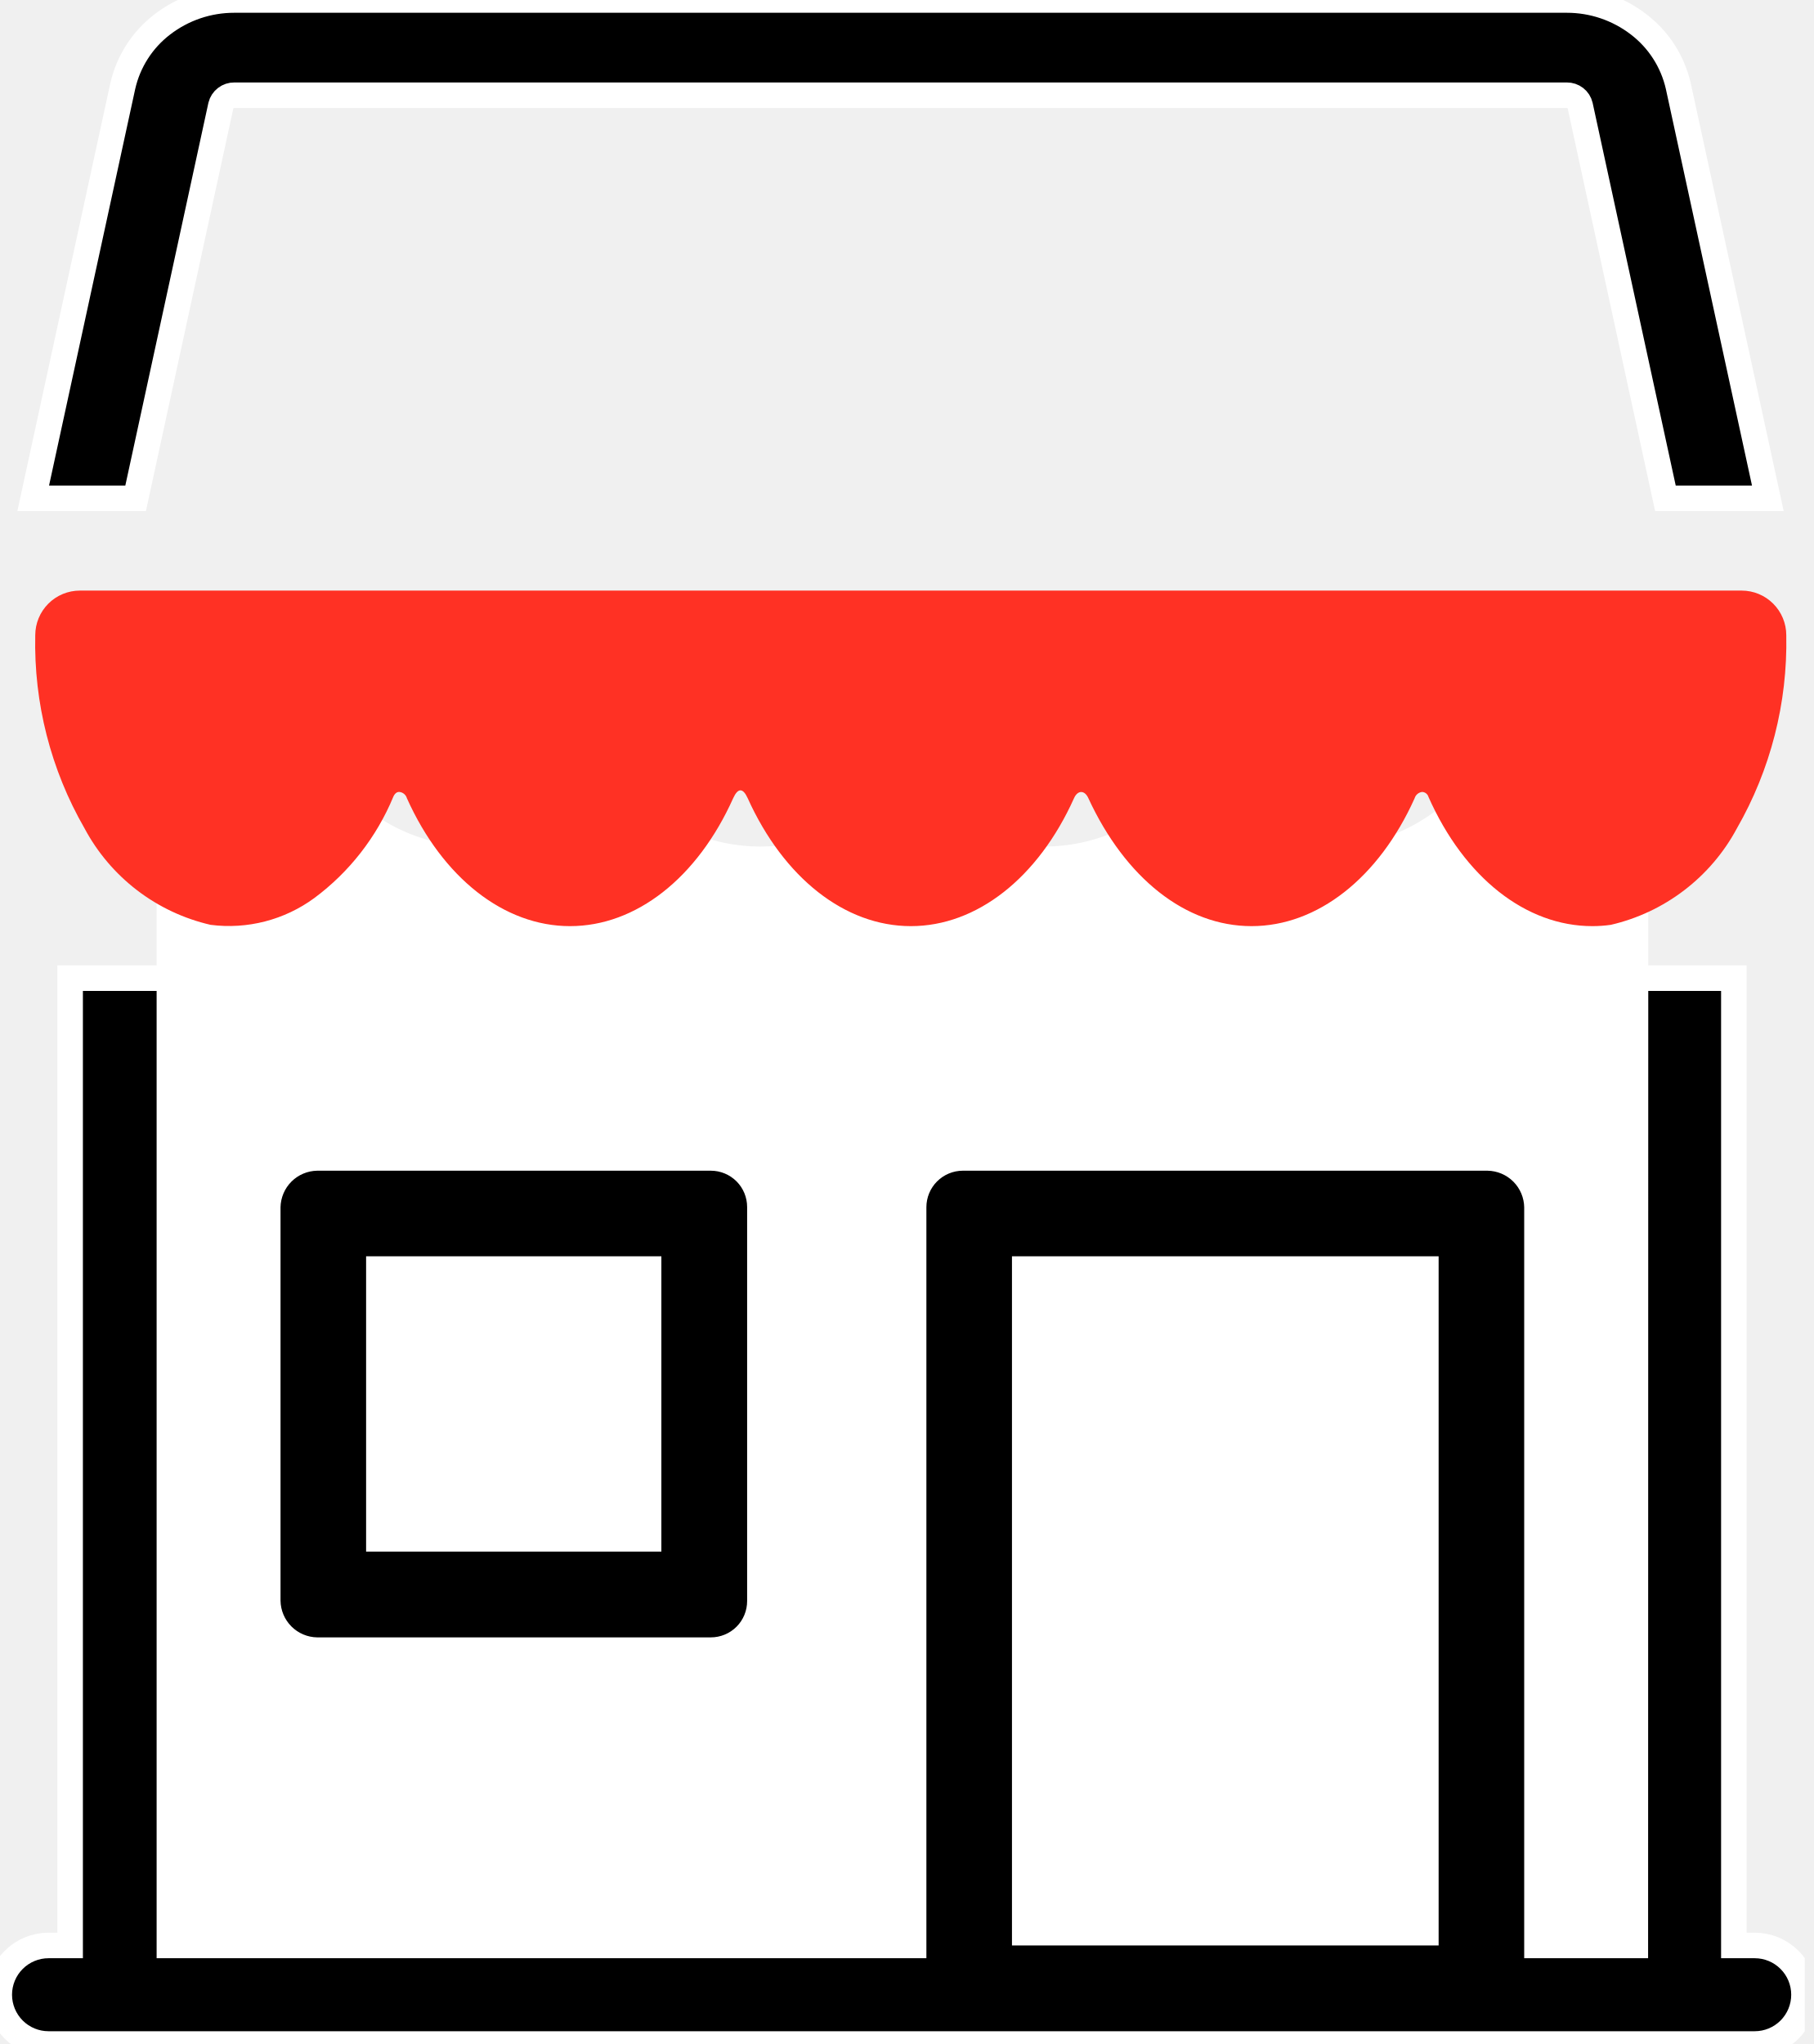
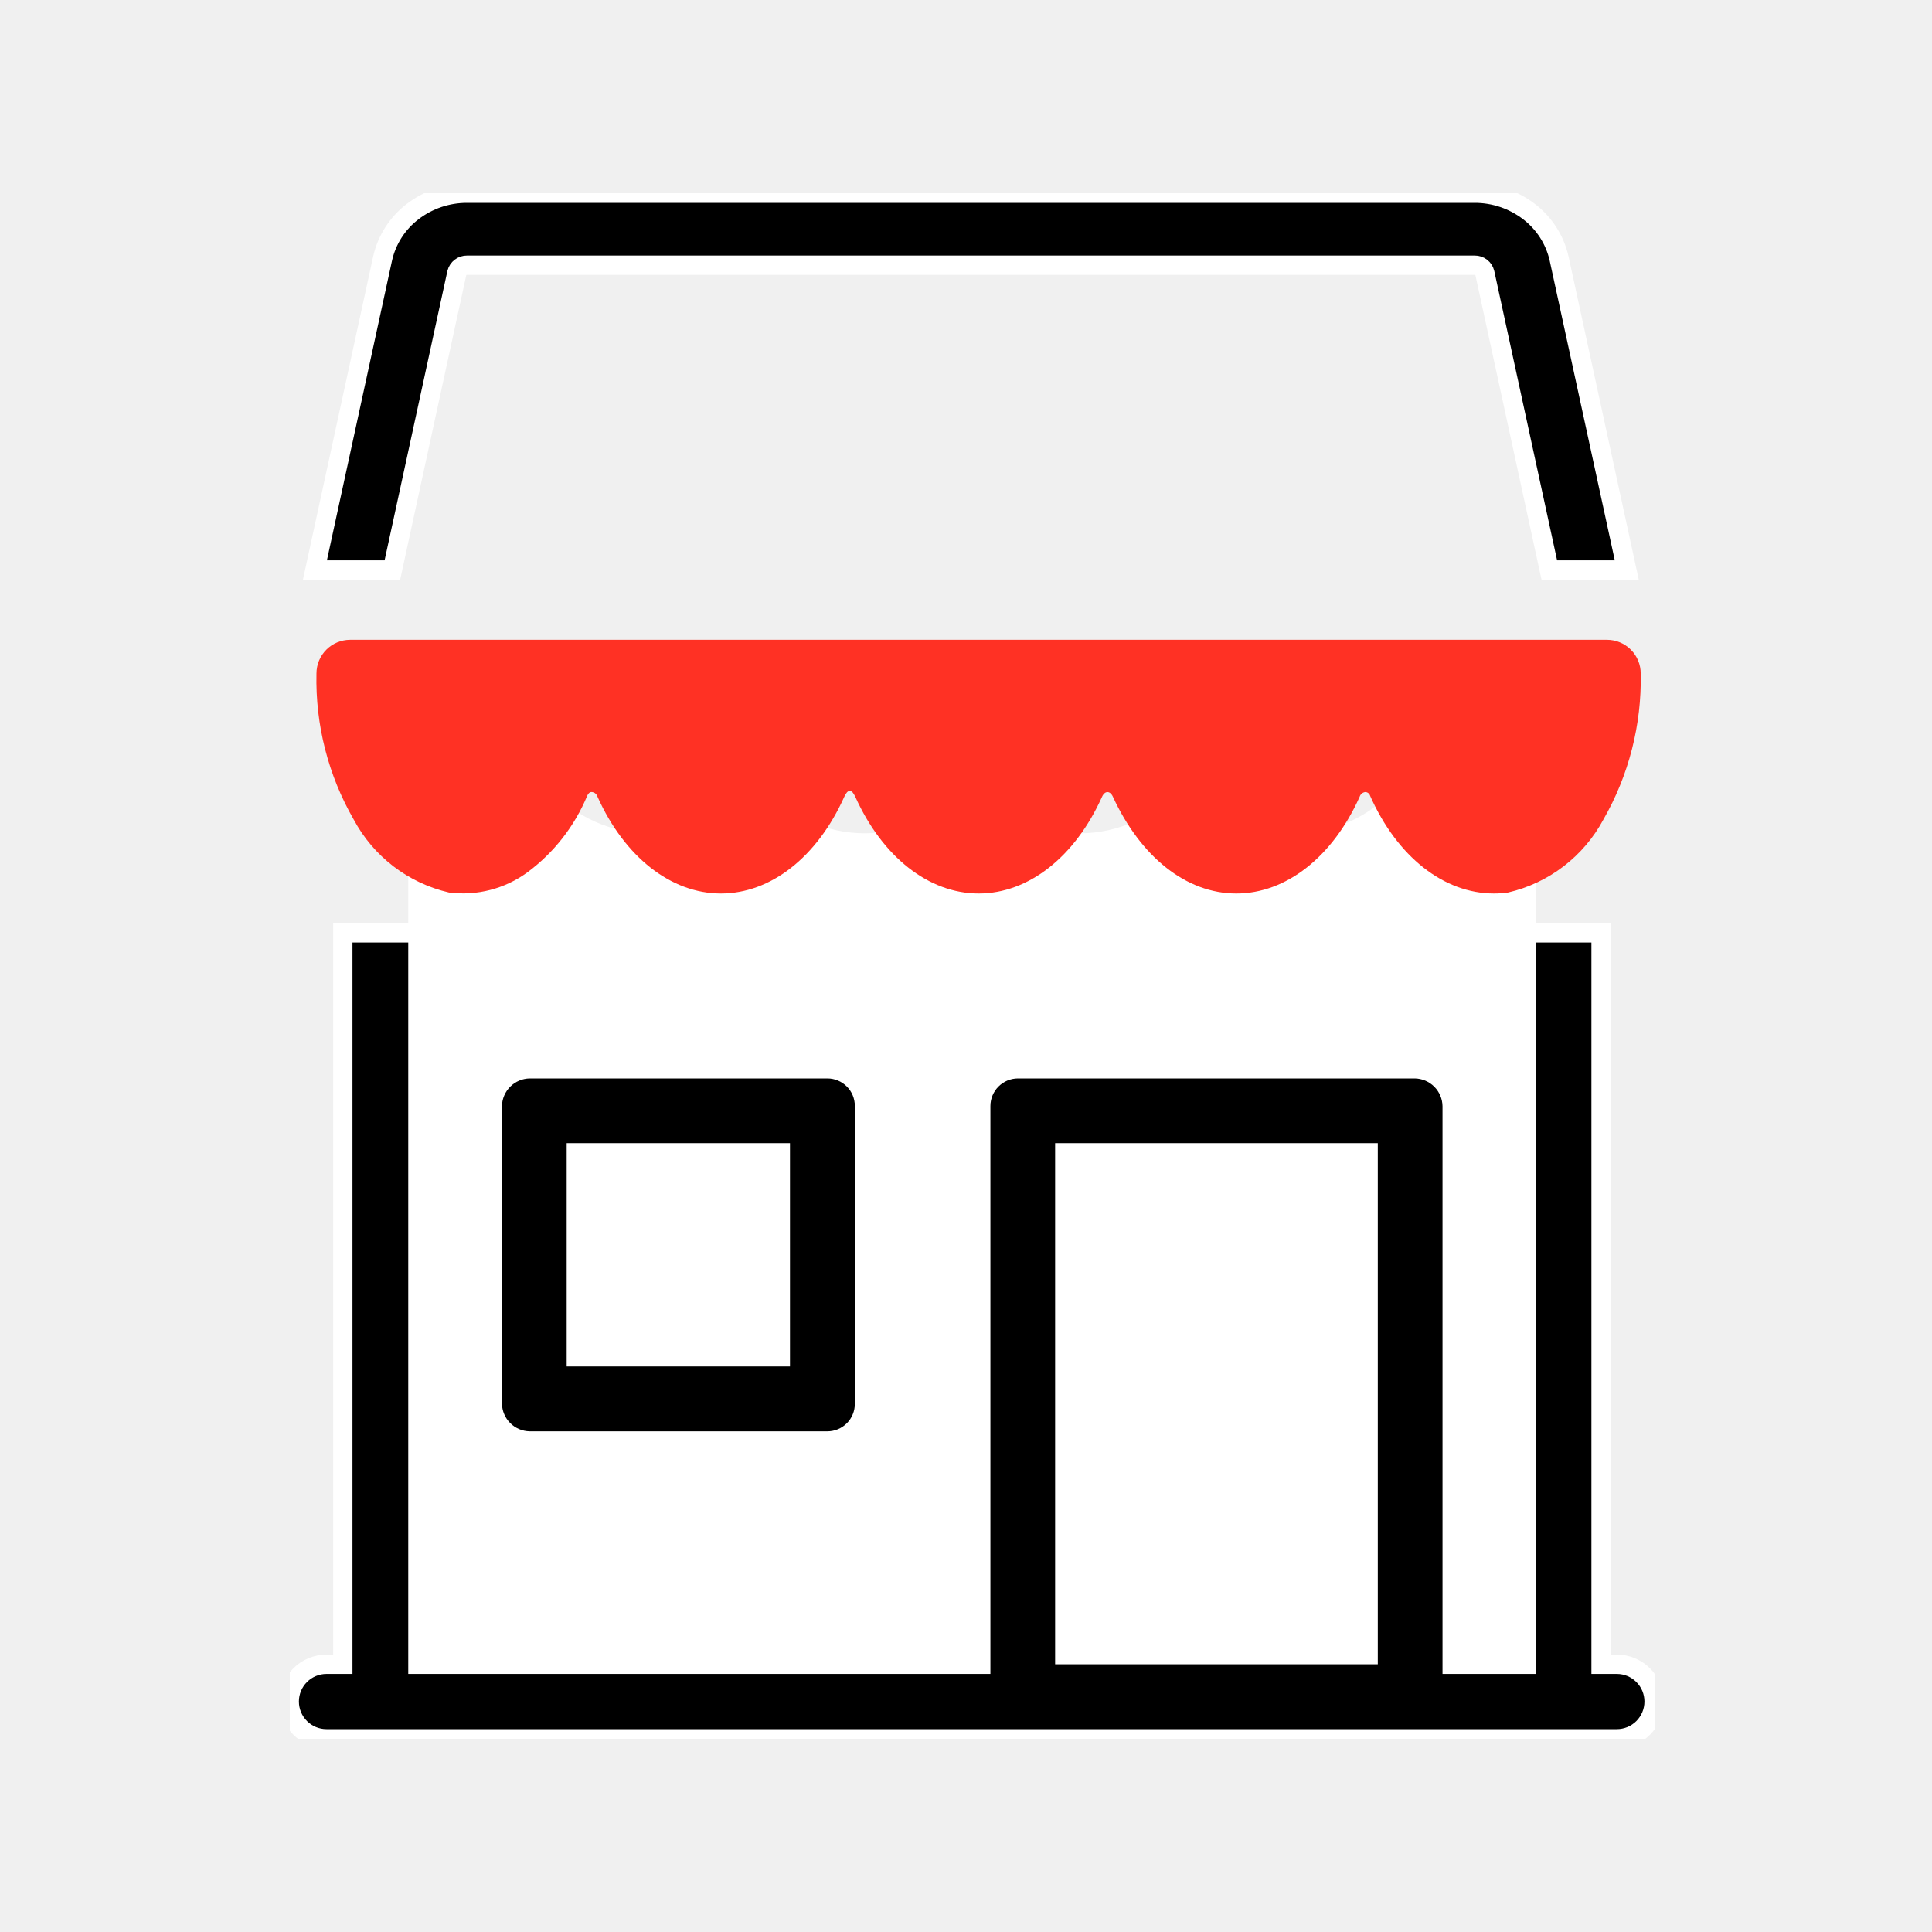
- <svg xmlns="http://www.w3.org/2000/svg" width="71" height="80" viewBox="0 0 71 80" fill="none">
-   <g clip-path="url(#clip0_2743_25257)">
-     <path d="M68.717 76.143H67.871V38.284H2.745V76.143H1.899C1.388 76.143 0.897 76.346 0.536 76.708C0.174 77.069 -0.029 77.56 -0.029 78.071C-0.029 78.583 0.174 79.073 0.536 79.435C0.897 79.797 1.388 80 1.899 80H68.688C69.199 80 69.69 79.797 70.051 79.435C70.413 79.073 70.616 78.583 70.616 78.071C70.616 77.56 70.413 77.069 70.051 76.708C69.69 76.346 69.199 76.143 68.688 76.143H68.717Z" fill="black" stroke="white" />
-     <path d="M56.314 49.17H39.613V76.143H56.314V49.17Z" fill="white" />
-     <path d="M64.014 76.143H60.164V47.249C60.157 46.74 59.951 46.253 59.591 45.893C59.231 45.533 58.745 45.328 58.235 45.32H37.685C37.174 45.322 36.686 45.526 36.325 45.888C35.965 46.249 35.763 46.739 35.763 47.249V76.143H6.631V33.683H7.505C8.56 33.675 9.6 33.442 10.557 32.998C11.514 32.554 12.365 31.911 13.053 31.112C13.749 31.904 14.606 32.539 15.567 32.974C16.528 33.408 17.571 33.633 18.625 33.633C19.68 33.633 20.723 33.408 21.684 32.974C22.645 32.539 23.502 31.904 24.198 31.112C24.893 31.904 25.748 32.538 26.707 32.973C27.666 33.407 28.707 33.632 29.76 33.632C30.814 33.632 31.855 33.407 32.814 32.973C33.773 32.538 34.628 31.904 35.322 31.112C36.017 31.904 36.872 32.538 37.831 32.973C38.791 33.407 39.831 33.632 40.885 33.632C41.938 33.632 42.979 33.407 43.938 32.973C44.897 32.538 45.752 31.904 46.447 31.112C47.144 31.904 48.001 32.539 48.963 32.974C49.925 33.409 50.968 33.634 52.023 33.634C53.078 33.634 54.122 33.409 55.083 32.974C56.045 32.539 56.903 31.904 57.6 31.112C58.286 31.912 59.137 32.556 60.094 33C61.051 33.444 62.092 33.677 63.147 33.683H64.021L64.014 76.143Z" fill="white" stroke="white" />
-     <path d="M27.825 45.32H12.41C11.902 45.328 11.417 45.532 11.057 45.891C10.697 46.249 10.491 46.734 10.481 47.242V62.656C10.489 63.166 10.694 63.652 11.055 64.012C11.415 64.372 11.901 64.578 12.41 64.585H27.825C28.078 64.585 28.328 64.535 28.562 64.438C28.796 64.341 29.008 64.199 29.186 64.02C29.365 63.841 29.506 63.628 29.602 63.394C29.698 63.16 29.747 62.909 29.746 62.656V47.242C29.746 46.732 29.544 46.243 29.184 45.883C28.823 45.523 28.335 45.32 27.825 45.32Z" fill="black" stroke="white" />
-     <path d="M25.889 49.17H14.331V60.728H25.889V49.17Z" fill="white" />
-     <path d="M3.128 23.115C2.664 23.115 2.219 23.299 1.892 23.627C1.564 23.955 1.38 24.4 1.38 24.863C1.32 27.511 1.987 30.124 3.308 32.419C3.813 33.365 4.514 34.191 5.365 34.843C6.216 35.495 7.197 35.956 8.242 36.197C9.679 36.382 11.133 36.007 12.302 35.15C13.671 34.134 14.739 32.766 15.393 31.191C15.444 31.068 15.53 30.989 15.632 30.996C15.7 31.002 15.765 31.029 15.818 31.073C15.871 31.117 15.909 31.176 15.928 31.242C17.329 34.362 19.735 36.248 22.313 36.248C24.892 36.248 27.297 34.369 28.699 31.242C28.887 30.83 29.082 30.83 29.269 31.242C30.678 34.362 33.076 36.248 35.655 36.248C38.234 36.248 40.639 34.362 42.041 31.242C42.185 30.917 42.459 30.917 42.604 31.242C44.049 34.369 46.411 36.248 48.99 36.248C51.568 36.248 53.974 34.362 55.375 31.242C55.395 31.176 55.433 31.118 55.486 31.074C55.539 31.03 55.603 31.003 55.671 30.996C55.727 30.998 55.782 31.019 55.826 31.054C55.87 31.089 55.902 31.137 55.917 31.191C57.318 34.348 59.731 36.248 62.331 36.248C62.573 36.248 62.814 36.231 63.054 36.197C64.097 35.956 65.077 35.494 65.927 34.844C66.778 34.194 67.481 33.37 67.987 32.426C69.307 30.128 69.976 27.513 69.923 24.863C69.923 24.4 69.739 23.955 69.411 23.627C69.083 23.299 68.639 23.115 68.175 23.115H3.128Z" fill="#FF3124" />
-     <path d="M65.697 3.373C65.478 2.41 64.929 1.554 64.144 0.954C63.338 0.334 62.35 -0.001 61.334 3.12211e-06H9.166C8.15 -0.001 7.162 0.334 6.356 0.954C5.57 1.555 5.02 2.414 4.803 3.381L1.3 19.503H5.309L8.646 4.132C8.675 4.015 8.743 3.911 8.839 3.838C8.935 3.764 9.053 3.725 9.173 3.727H61.334C61.454 3.726 61.571 3.765 61.665 3.838C61.76 3.912 61.826 4.015 61.854 4.132L65.192 19.503H69.201L65.697 3.373Z" fill="black" stroke="white" />
+ <svg xmlns="http://www.w3.org/2000/svg" width="100" height="100" viewBox="0 0 100 100" fill="none">
+   <g clip-path="url(#clip0_2780_25256)">
+     <path d="M83.717 86.143H82.871V48.284H17.744V86.143H16.899C16.388 86.143 15.897 86.346 15.536 86.708C15.174 87.069 14.971 87.56 14.971 88.071C14.971 88.583 15.174 89.073 15.536 89.435C15.897 89.797 16.388 90 16.899 90H83.688C84.199 90 84.69 89.797 85.051 89.435C85.413 89.073 85.616 88.583 85.616 88.071C85.616 87.56 85.413 87.069 85.051 86.708C84.69 86.346 84.199 86.143 83.688 86.143H83.717Z" fill="black" stroke="white" />
+     <path d="M71.314 59.17H54.613V86.143H71.314V59.17Z" fill="white" />
+     <path d="M79.014 86.143H75.164V57.249C75.157 56.74 74.951 56.253 74.591 55.893C74.231 55.533 73.745 55.328 73.235 55.32H52.685C52.174 55.322 51.686 55.526 51.325 55.888C50.965 56.249 50.763 56.739 50.763 57.249V86.143H21.631V43.683H22.505C23.56 43.675 24.6 43.442 25.557 42.998C26.514 42.554 27.365 41.911 28.052 41.112C28.749 41.904 29.606 42.539 30.567 42.974C31.528 43.408 32.571 43.633 33.625 43.633C34.68 43.633 35.723 43.408 36.684 42.974C37.645 42.539 38.502 41.904 39.198 41.112C39.893 41.904 40.748 42.538 41.707 42.973C42.666 43.407 43.707 43.632 44.76 43.632C45.814 43.632 46.855 43.407 47.814 42.973C48.773 42.538 49.628 41.904 50.322 41.112C51.017 41.904 51.872 42.538 52.831 42.973C53.791 43.407 54.831 43.632 55.885 43.632C56.938 43.632 57.979 43.407 58.938 42.973C59.897 42.538 60.752 41.904 61.447 41.112C62.144 41.904 63.001 42.539 63.963 42.974C64.925 43.409 65.968 43.634 67.023 43.634C68.079 43.634 69.122 43.409 70.083 42.974C71.045 42.539 71.903 41.904 72.6 41.112C73.286 41.912 74.137 42.556 75.094 43C76.051 43.444 77.092 43.677 78.147 43.683H79.021L79.014 86.143Z" fill="white" stroke="white" />
+     <path d="M42.825 55.32H27.41C26.902 55.328 26.417 55.532 26.057 55.891C25.697 56.249 25.491 56.734 25.481 57.242V72.656C25.489 73.166 25.695 73.652 26.055 74.012C26.415 74.372 26.901 74.578 27.41 74.585H42.825C43.078 74.585 43.328 74.535 43.562 74.438C43.796 74.341 44.008 74.199 44.186 74.02C44.365 73.841 44.506 73.628 44.602 73.394C44.698 73.16 44.747 72.909 44.746 72.656V57.242C44.746 56.732 44.544 56.243 44.184 55.883C43.823 55.523 43.335 55.32 42.825 55.32Z" fill="black" stroke="white" />
+     <path d="M40.889 59.17H29.331V70.728H40.889V59.17Z" fill="white" />
+     <path d="M18.128 33.115C17.664 33.115 17.219 33.299 16.892 33.627C16.564 33.955 16.38 34.4 16.38 34.863C16.32 37.511 16.987 40.124 18.308 42.419C18.813 43.365 19.514 44.191 20.365 44.843C21.216 45.495 22.197 45.956 23.242 46.197C24.679 46.382 26.133 46.007 27.302 45.15C28.671 44.134 29.739 42.766 30.393 41.191C30.444 41.068 30.53 40.989 30.632 40.996C30.7 41.002 30.765 41.029 30.818 41.073C30.871 41.117 30.909 41.176 30.928 41.242C32.329 44.362 34.734 46.248 37.313 46.248C39.892 46.248 42.297 44.369 43.699 41.242C43.887 40.83 44.082 40.83 44.269 41.242C45.678 44.362 48.076 46.248 50.655 46.248C53.234 46.248 55.639 44.362 57.041 41.242C57.185 40.917 57.459 40.917 57.604 41.242C59.049 44.369 61.411 46.248 63.99 46.248C66.568 46.248 68.974 44.362 70.375 41.242C70.395 41.176 70.433 41.118 70.486 41.074C70.539 41.03 70.603 41.003 70.671 40.996C70.728 40.998 70.782 41.019 70.826 41.054C70.87 41.089 70.902 41.137 70.917 41.191C72.318 44.348 74.731 46.248 77.331 46.248C77.573 46.248 77.814 46.231 78.054 46.197C79.097 45.956 80.077 45.494 80.927 44.844C81.778 44.194 82.481 43.37 82.987 42.426C84.307 40.128 84.976 37.513 84.923 34.863C84.923 34.4 84.739 33.955 84.411 33.627C84.083 33.299 83.639 33.115 83.175 33.115H18.128Z" fill="#FF3124" />
+     <path d="M80.697 13.373C80.478 12.41 79.929 11.554 79.144 10.954C78.338 10.334 77.35 9.999 76.334 10H24.166C23.15 9.999 22.162 10.334 21.356 10.954C20.57 11.555 20.02 12.414 19.803 13.381L16.3 29.503H20.309L23.646 14.132C23.675 14.015 23.744 13.911 23.839 13.838C23.935 13.764 24.053 13.725 24.173 13.727H76.334C76.454 13.726 76.571 13.765 76.665 13.838C76.76 13.912 76.826 14.015 76.854 14.132L80.192 29.503H84.201L80.697 13.373Z" fill="black" stroke="white" />
  </g>
  <defs>
-     <clipPath id="clip0_2743_25257">
-       <rect width="70.646" height="80" fill="white" />
+     <clipPath id="clip0_2780_25256">
+       <rect width="70.646" height="80" fill="white" transform="translate(15 10)" />
    </clipPath>
  </defs>
</svg>
